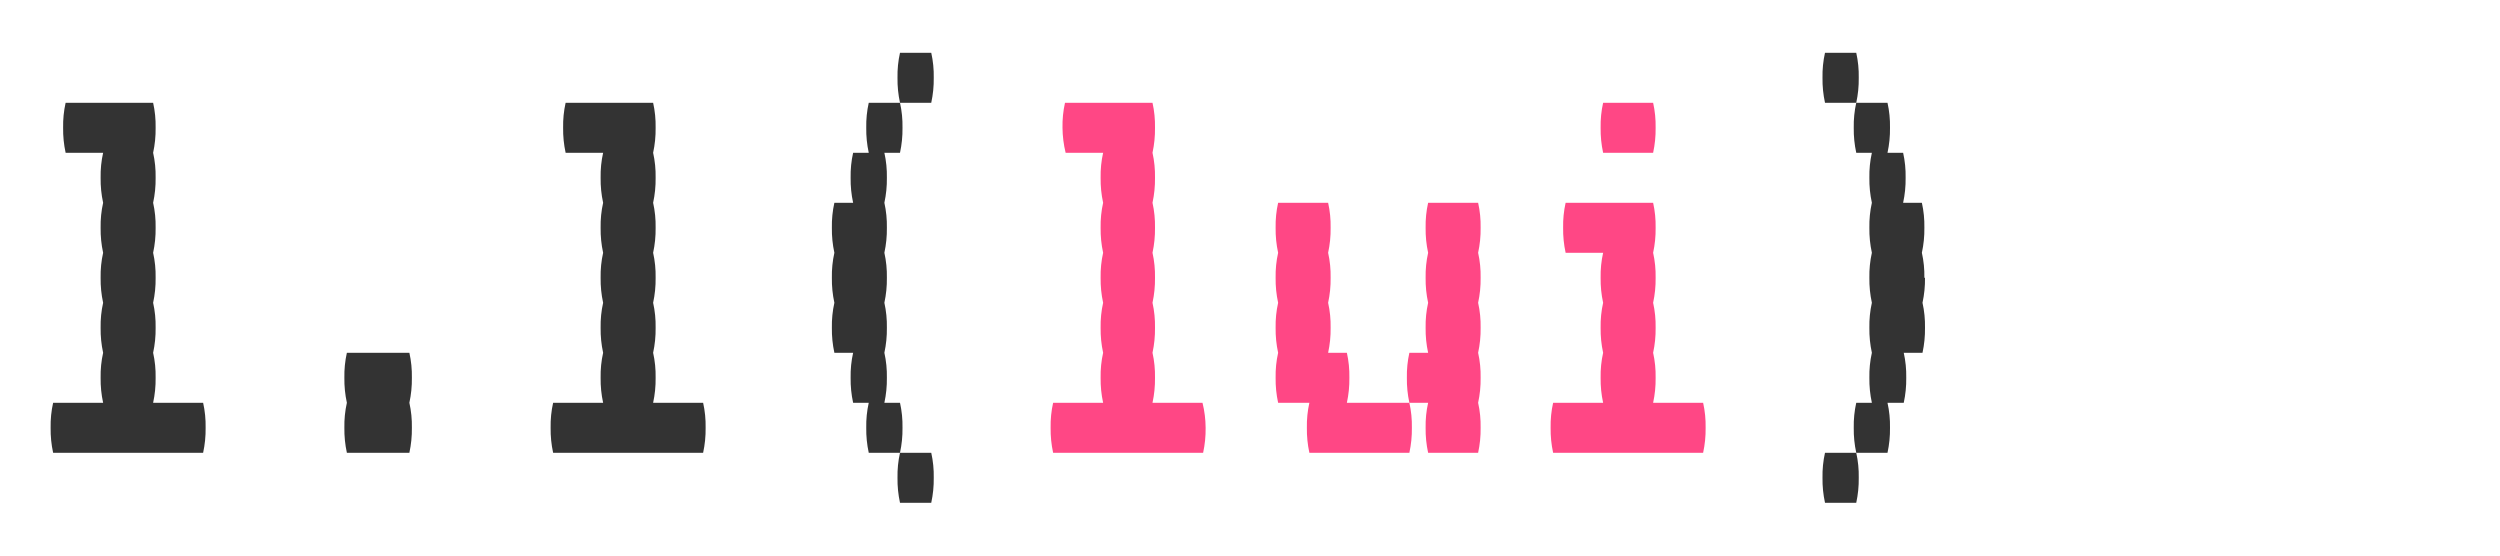
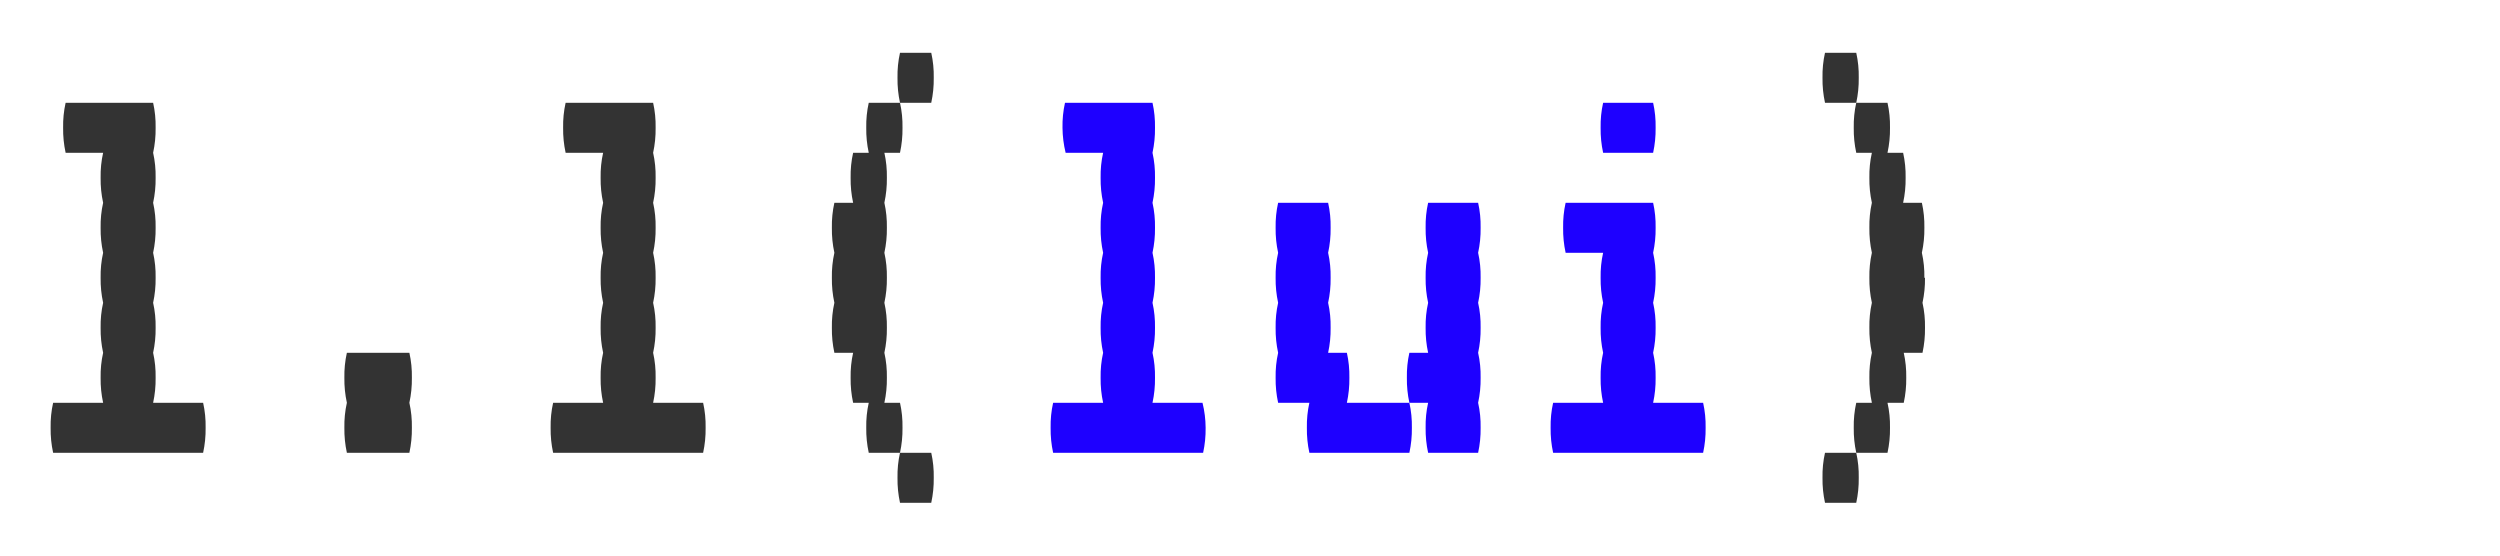
<svg xmlns="http://www.w3.org/2000/svg" id="Capa_1" width="180px" height="40px" data-name="Capa 1" viewBox="0 0 200 40">
  <defs>
-     <style>.cls-1{fill:#333;}.cls-2{fill:#ff4785;}</style>
+     <style>.cls-1{fill:#333;}.cls-2{fill:#1e00ff;}</style>
  </defs>
  <path class="cls-1" d="M56.45,32a8.84,8.84,0,0,1-.2,2h-12a8.78,8.78,0,0,1-.2-2,8.39,8.39,0,0,1,.2-2h4a8.78,8.78,0,0,1-.2-2,8.39,8.39,0,0,1,.2-2,8.78,8.78,0,0,1-.2-2,8.39,8.39,0,0,1,.2-2,8.78,8.78,0,0,1-.2-2,8.39,8.39,0,0,1,.2-2,8.78,8.78,0,0,1-.2-2,8.39,8.39,0,0,1,.2-2,8.78,8.78,0,0,1-.2-2,8.39,8.39,0,0,1,.2-2h-3a8.78,8.78,0,0,1-.2-2,8.39,8.39,0,0,1,.2-2h7a8.44,8.44,0,0,1,.2,2,8.84,8.84,0,0,1-.2,2,8.44,8.44,0,0,1,.2,2,8.84,8.84,0,0,1-.2,2,8.44,8.44,0,0,1,.2,2,8.84,8.84,0,0,1-.2,2,8.44,8.44,0,0,1,.2,2,8.84,8.84,0,0,1-.2,2,8.44,8.44,0,0,1,.2,2,8.84,8.84,0,0,1-.2,2,8.44,8.44,0,0,1,.2,2,8.84,8.84,0,0,1-.2,2h4A8.44,8.44,0,0,1,56.45,32Z" />
  <path class="cls-2" d="M96.45,32a8.84,8.84,0,0,1-.2,2h-12a8.78,8.78,0,0,1-.2-2,8.39,8.39,0,0,1,.2-2h4a8.78,8.78,0,0,1-.2-2,8.39,8.39,0,0,1,.2-2,8.78,8.78,0,0,1-.2-2,8.39,8.39,0,0,1,.2-2,8.78,8.78,0,0,1-.2-2,8.39,8.39,0,0,1,.2-2,8.78,8.78,0,0,1-.2-2,8.39,8.39,0,0,1,.2-2,8.78,8.78,0,0,1-.2-2,8.39,8.39,0,0,1,.2-2h-3A8.78,8.78,0,0,1,85,8a8.39,8.39,0,0,1,.2-2h7a8.44,8.44,0,0,1,.2,2,8.84,8.84,0,0,1-.2,2,8.44,8.44,0,0,1,.2,2,8.84,8.84,0,0,1-.2,2,8.44,8.44,0,0,1,.2,2,8.84,8.84,0,0,1-.2,2,8.44,8.44,0,0,1,.2,2,8.84,8.84,0,0,1-.2,2,8.44,8.44,0,0,1,.2,2,8.84,8.84,0,0,1-.2,2,8.44,8.44,0,0,1,.2,2,8.84,8.84,0,0,1-.2,2h4A8.44,8.44,0,0,1,96.45,32Zm11.3-2h5a8.44,8.44,0,0,1,.2,2,8.84,8.84,0,0,1-.2,2h-8a8.78,8.78,0,0,1-.2-2,8.39,8.39,0,0,1,.2-2h-2.5a8.78,8.78,0,0,1-.2-2,8.39,8.39,0,0,1,.2-2,8.78,8.78,0,0,1-.2-2,8.39,8.39,0,0,1,.2-2,8.78,8.78,0,0,1-.2-2,8.39,8.39,0,0,1,.2-2,8.78,8.78,0,0,1-.2-2,8.39,8.39,0,0,1,.2-2h4a8.44,8.44,0,0,1,.2,2,8.84,8.84,0,0,1-.2,2,8.44,8.44,0,0,1,.2,2,8.84,8.84,0,0,1-.2,2,8.44,8.44,0,0,1,.2,2,8.84,8.84,0,0,1-.2,2h1.5a8.44,8.44,0,0,1,.2,2A8.84,8.84,0,0,1,107.75,30Zm10.7-10a8.84,8.84,0,0,1-.2,2,8.44,8.44,0,0,1,.2,2,8.84,8.84,0,0,1-.2,2,8.44,8.44,0,0,1,.2,2,8.84,8.84,0,0,1-.2,2,8.44,8.44,0,0,1,.2,2,8.84,8.84,0,0,1-.2,2h-4a8.78,8.78,0,0,1-.2-2,8.39,8.39,0,0,1,.2-2h-1.5a8.78,8.78,0,0,1-.2-2,8.39,8.39,0,0,1,.2-2h1.5a8.78,8.78,0,0,1-.2-2,8.39,8.39,0,0,1,.2-2,8.78,8.78,0,0,1-.2-2,8.39,8.39,0,0,1,.2-2,8.78,8.78,0,0,1-.2-2,8.39,8.39,0,0,1,.2-2h4a8.44,8.44,0,0,1,.2,2,8.84,8.84,0,0,1-.2,2A8.44,8.44,0,0,1,118.45,20Zm18,12a8.84,8.84,0,0,1-.2,2h-12a8.78,8.78,0,0,1-.2-2,8.39,8.39,0,0,1,.2-2h4a8.78,8.78,0,0,1-.2-2,8.39,8.39,0,0,1,.2-2,8.78,8.78,0,0,1-.2-2,8.39,8.39,0,0,1,.2-2,8.78,8.78,0,0,1-.2-2,8.39,8.39,0,0,1,.2-2h-3a8.78,8.78,0,0,1-.2-2,8.39,8.39,0,0,1,.2-2h7a8.44,8.44,0,0,1,.2,2,8.84,8.84,0,0,1-.2,2,8.44,8.44,0,0,1,.2,2,8.84,8.84,0,0,1-.2,2,8.44,8.44,0,0,1,.2,2,8.84,8.84,0,0,1-.2,2,8.44,8.44,0,0,1,.2,2,8.84,8.84,0,0,1-.2,2h4A8.44,8.44,0,0,1,136.45,32Zm-8.2-22a8.78,8.78,0,0,1-.2-2,8.39,8.39,0,0,1,.2-2h4a8.44,8.44,0,0,1,.2,2,8.84,8.84,0,0,1-.2,2Z" />
  <path class="cls-1" d="M16.45,32a8.84,8.84,0,0,1-.2,2h-12a8.78,8.78,0,0,1-.2-2,8.39,8.39,0,0,1,.2-2h4a8.78,8.78,0,0,1-.2-2,8.39,8.39,0,0,1,.2-2,8.78,8.78,0,0,1-.2-2,8.39,8.39,0,0,1,.2-2,8.78,8.78,0,0,1-.2-2,8.39,8.39,0,0,1,.2-2,8.78,8.78,0,0,1-.2-2,8.39,8.39,0,0,1,.2-2,8.78,8.78,0,0,1-.2-2,8.39,8.39,0,0,1,.2-2h-3a8.78,8.78,0,0,1-.2-2,8.39,8.39,0,0,1,.2-2h7a8.44,8.44,0,0,1,.2,2,8.84,8.84,0,0,1-.2,2,8.44,8.44,0,0,1,.2,2,8.84,8.84,0,0,1-.2,2,8.44,8.44,0,0,1,.2,2,8.84,8.84,0,0,1-.2,2,8.44,8.44,0,0,1,.2,2,8.84,8.84,0,0,1-.2,2,8.44,8.44,0,0,1,.2,2,8.84,8.84,0,0,1-.2,2,8.44,8.44,0,0,1,.2,2,8.84,8.84,0,0,1-.2,2h4A8.44,8.44,0,0,1,16.45,32Zm16.3-2a8.44,8.44,0,0,1,.2,2,8.84,8.84,0,0,1-.2,2h-5a8.78,8.78,0,0,1-.2-2,8.39,8.39,0,0,1,.2-2,8.78,8.78,0,0,1-.2-2,8.39,8.39,0,0,1,.2-2h5a8.44,8.44,0,0,1,.2,2A8.84,8.84,0,0,1,32.75,30ZM72.2,32a8.84,8.84,0,0,1-.2,2H69.5a8.78,8.78,0,0,1-.2-2,8.39,8.39,0,0,1,.2-2H68.25a8.78,8.78,0,0,1-.2-2,8.39,8.39,0,0,1,.2-2h-1.5a8.78,8.78,0,0,1-.2-2,8.39,8.39,0,0,1,.2-2,8.78,8.78,0,0,1-.2-2,8.39,8.39,0,0,1,.2-2,8.78,8.78,0,0,1-.2-2,8.39,8.39,0,0,1,.2-2h1.5a8.78,8.78,0,0,1-.2-2,8.39,8.39,0,0,1,.2-2H69.5a8.78,8.78,0,0,1-.2-2,8.39,8.39,0,0,1,.2-2H72a8.44,8.44,0,0,1,.2,2,8.84,8.84,0,0,1-.2,2H70.75a8.44,8.44,0,0,1,.2,2,8.84,8.84,0,0,1-.2,2,8.44,8.44,0,0,1,.2,2,8.84,8.84,0,0,1-.2,2,8.44,8.44,0,0,1,.2,2,8.84,8.84,0,0,1-.2,2,8.44,8.44,0,0,1,.2,2,8.84,8.84,0,0,1-.2,2,8.44,8.44,0,0,1,.2,2,8.84,8.84,0,0,1-.2,2H72A8.44,8.44,0,0,1,72.2,32ZM74.5,6H72a8.78,8.78,0,0,1-.2-2A8.39,8.39,0,0,1,72,2h2.5a8.44,8.44,0,0,1,.2,2A8.84,8.84,0,0,1,74.5,6Zm0,28a8.44,8.44,0,0,1,.2,2,8.85,8.85,0,0,1-.2,2H72a8.79,8.79,0,0,1-.2-2,8.38,8.38,0,0,1,.2-2ZM148.7,4a8.84,8.84,0,0,1-.2,2H146a8.78,8.78,0,0,1-.2-2,8.39,8.39,0,0,1,.2-2h2.5A8.44,8.44,0,0,1,148.7,4ZM146,34h2.5a8.44,8.44,0,0,1,.2,2,8.85,8.85,0,0,1-.2,2H146a8.79,8.79,0,0,1-.2-2A8.38,8.38,0,0,1,146,34Zm8-14a8.84,8.84,0,0,1-.2,2,8.44,8.44,0,0,1,.2,2,8.84,8.84,0,0,1-.2,2h-1.5a8.44,8.44,0,0,1,.2,2,8.84,8.84,0,0,1-.2,2H151a8.44,8.44,0,0,1,.2,2,8.84,8.84,0,0,1-.2,2h-2.5a8.78,8.78,0,0,1-.2-2,8.39,8.39,0,0,1,.2-2h1.25a8.78,8.78,0,0,1-.2-2,8.39,8.39,0,0,1,.2-2,8.78,8.78,0,0,1-.2-2,8.39,8.39,0,0,1,.2-2,8.78,8.78,0,0,1-.2-2,8.39,8.39,0,0,1,.2-2,8.78,8.78,0,0,1-.2-2,8.39,8.39,0,0,1,.2-2,8.78,8.78,0,0,1-.2-2,8.39,8.39,0,0,1,.2-2H148.5a8.78,8.78,0,0,1-.2-2,8.39,8.39,0,0,1,.2-2H151a8.44,8.44,0,0,1,.2,2,8.84,8.84,0,0,1-.2,2h1.25a8.44,8.44,0,0,1,.2,2,8.84,8.84,0,0,1-.2,2h1.5a8.44,8.44,0,0,1,.2,2,8.84,8.84,0,0,1-.2,2A8.44,8.44,0,0,1,153.95,20Z" />
</svg>
